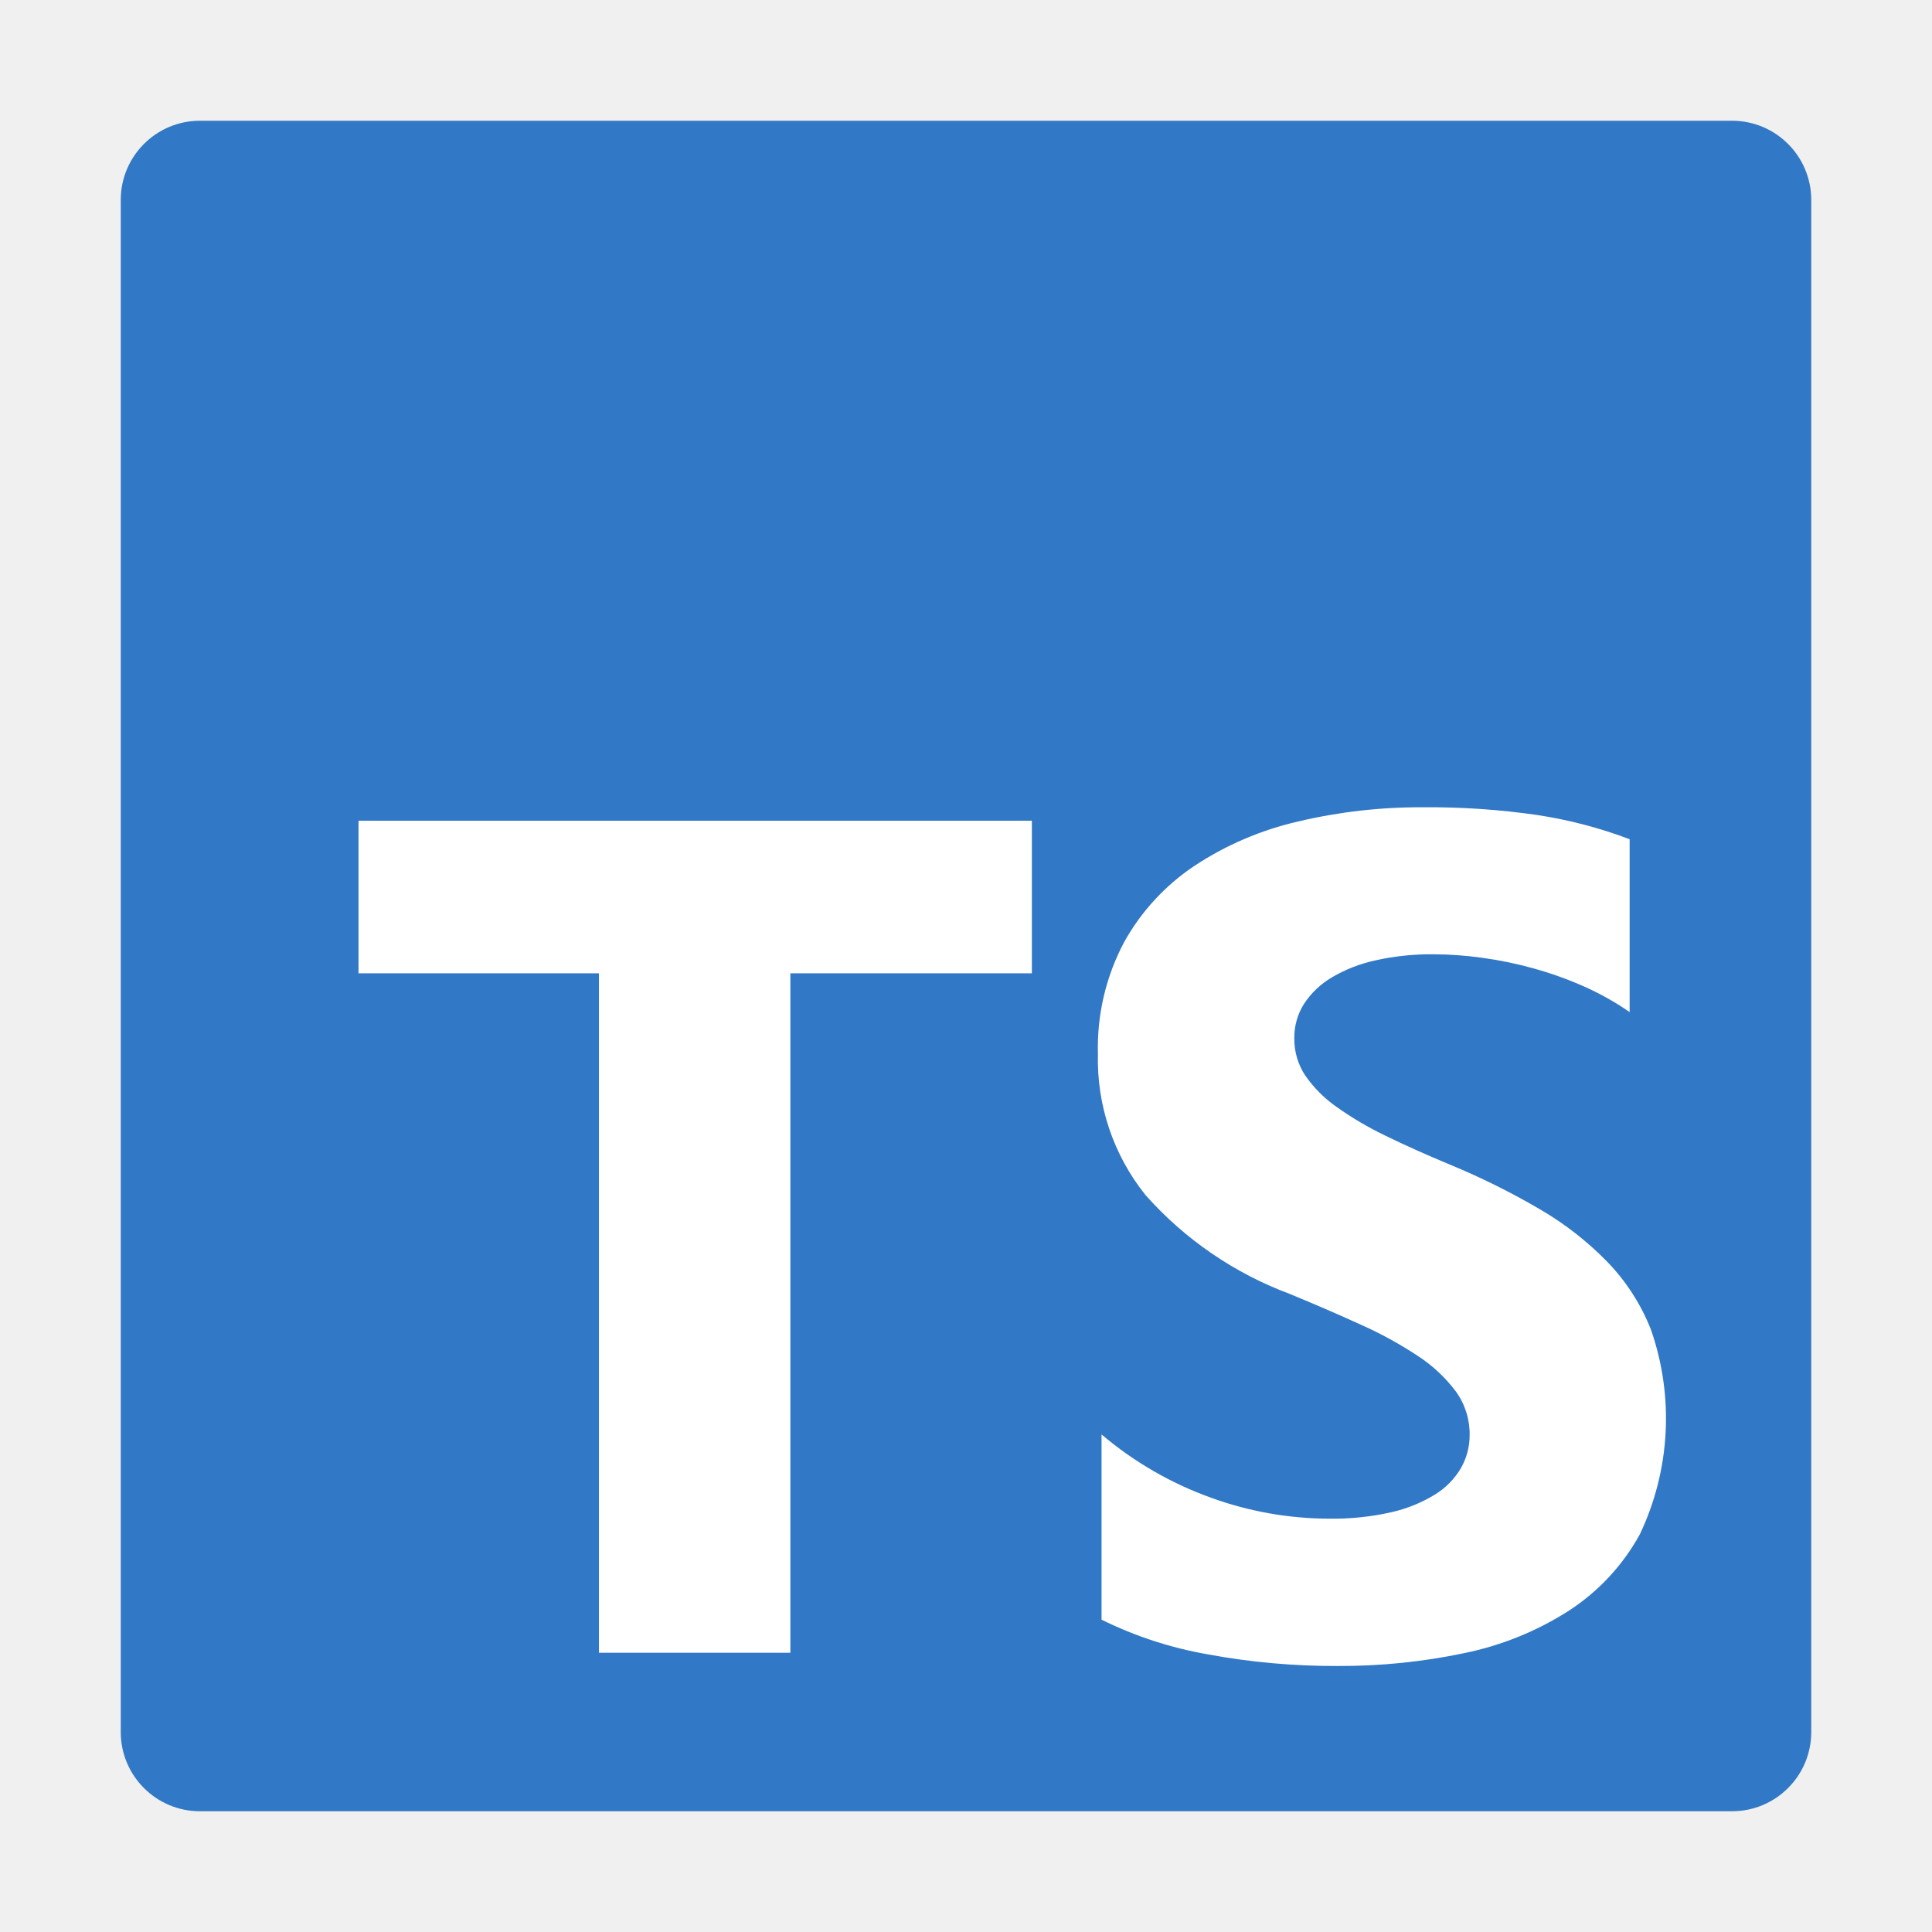
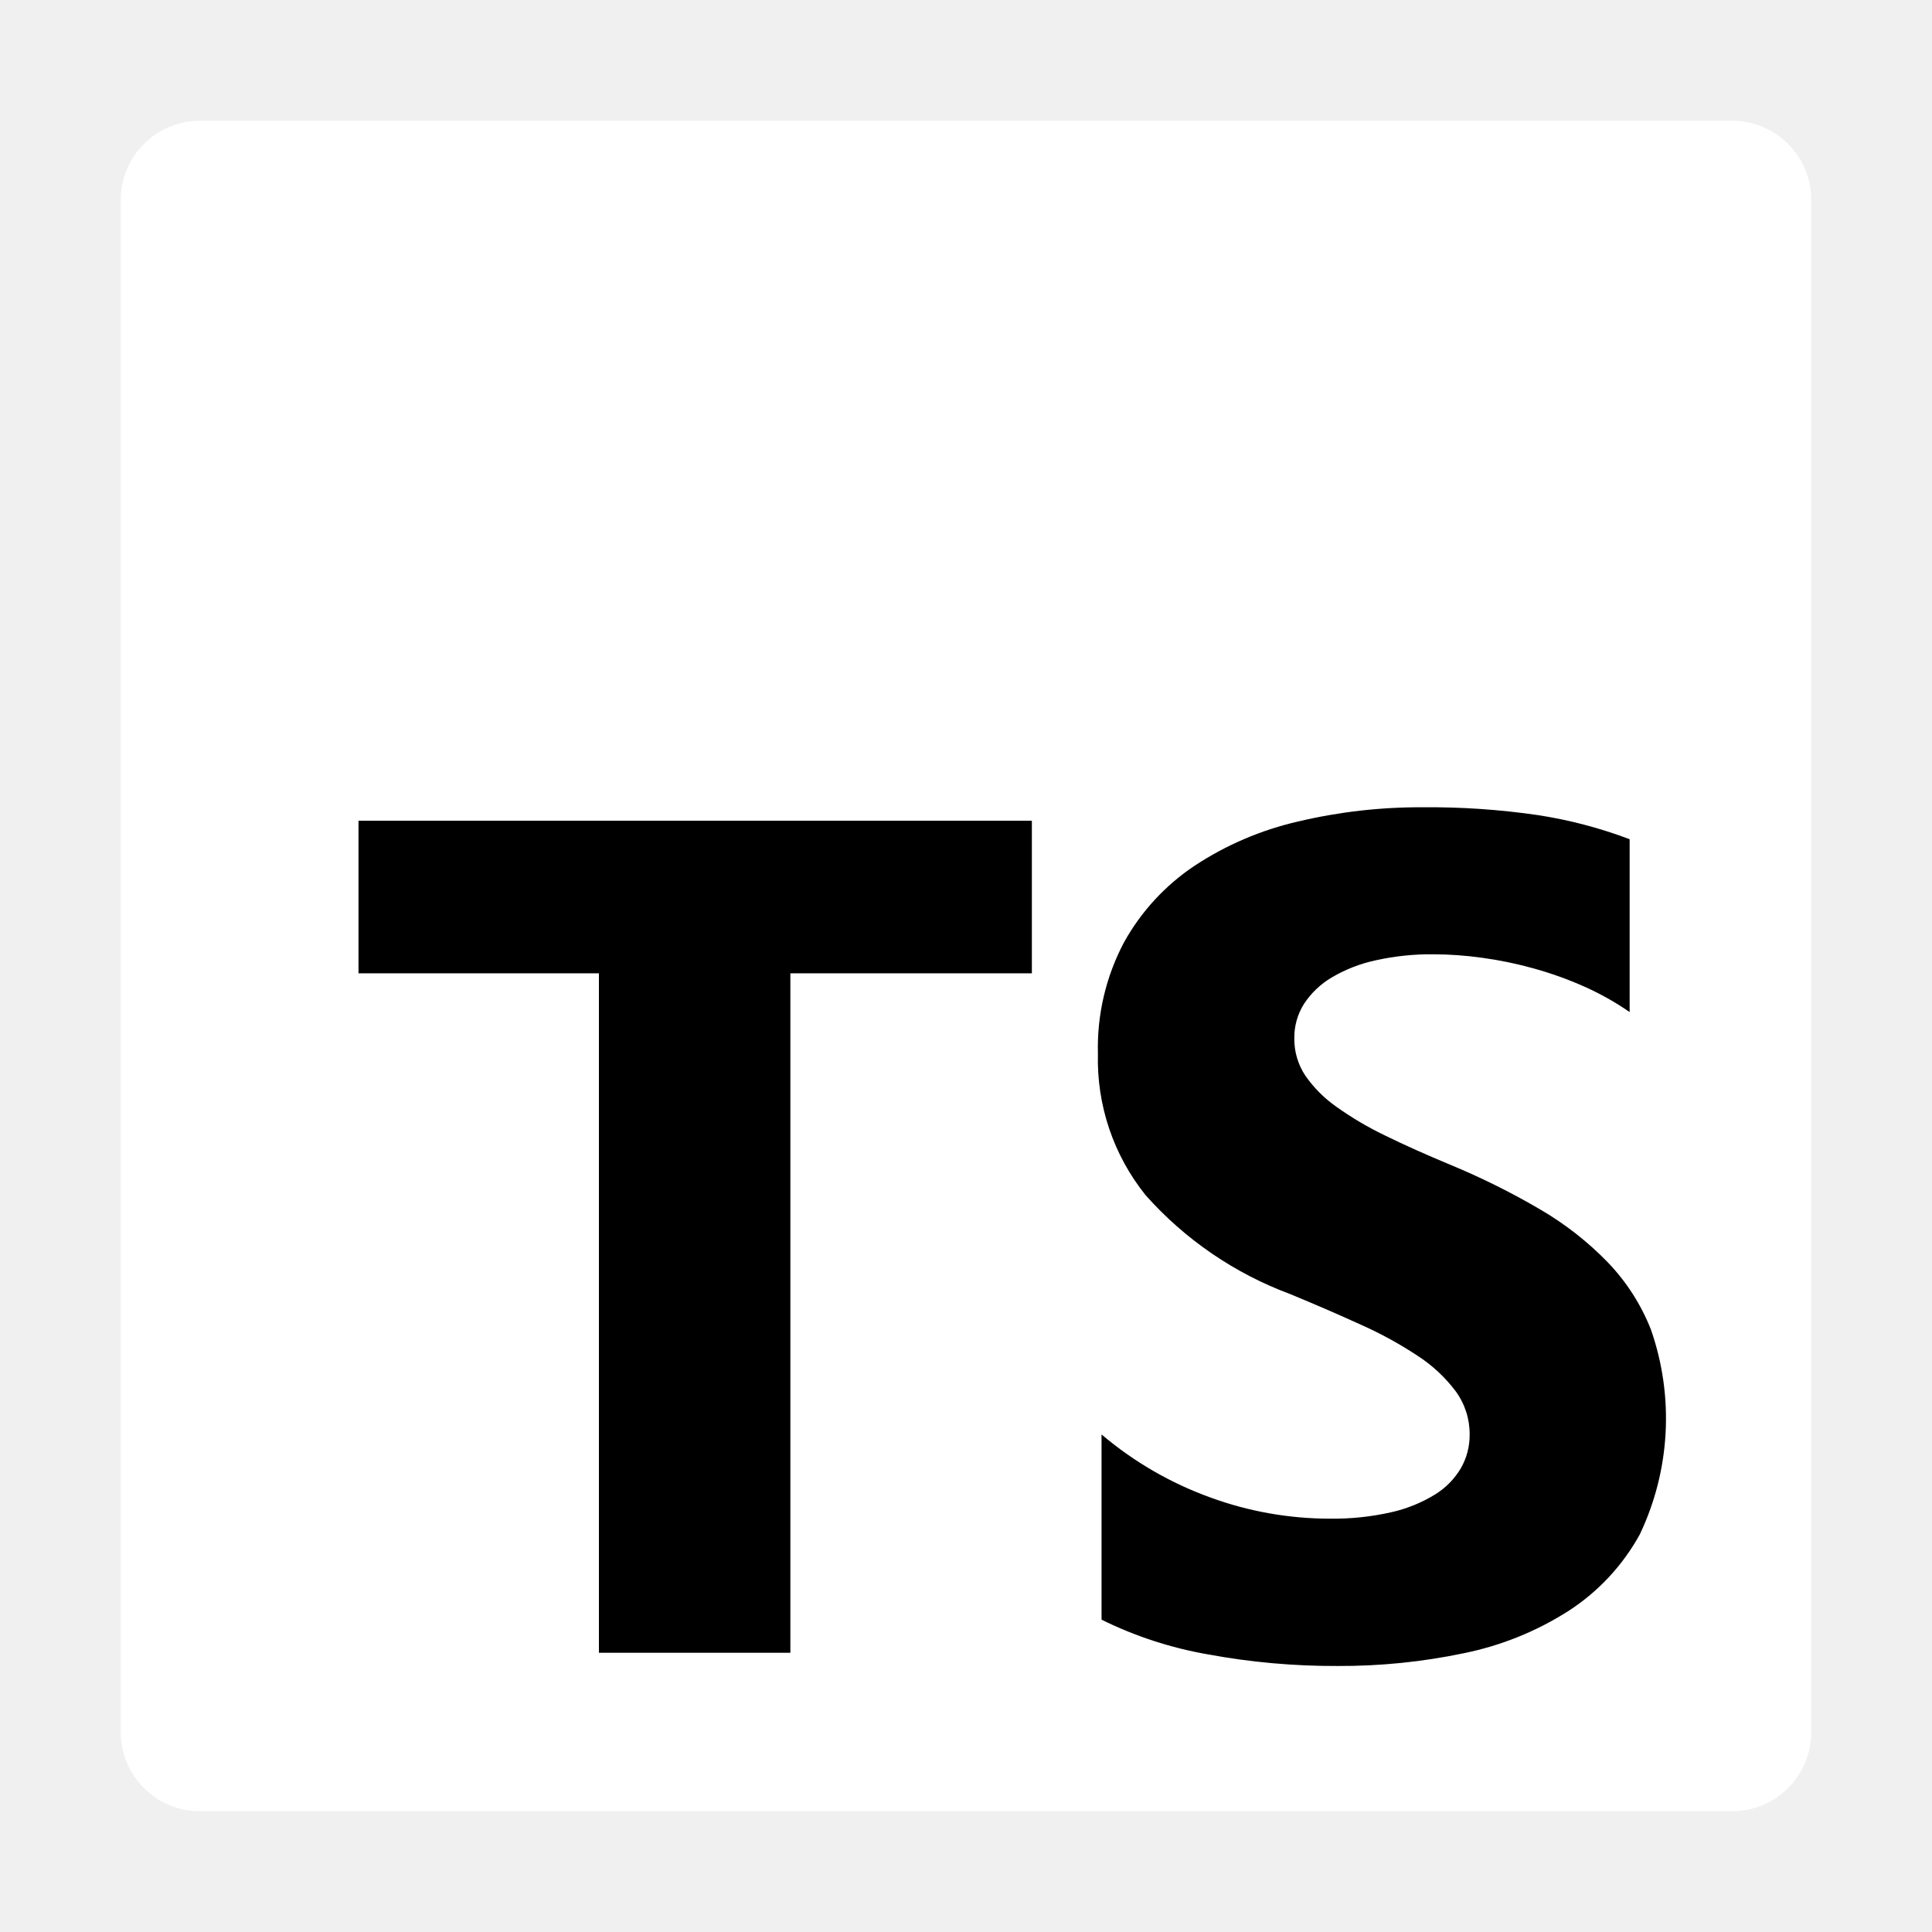
<svg xmlns="http://www.w3.org/2000/svg" width="800px" height="800px" viewBox="0 0 32 32">
-   <rect x="2" y="2" width="28" height="28" rx="1.312" style="fill:#3178c6" />
-   <path d="M18.245,23.759v3.068a6.492,6.492,0,0,0,1.764.575,11.56,11.56,0,0,0,2.146.192,9.968,9.968,0,0,0,2.088-.211,5.11,5.11,0,0,0,1.735-.7,3.542,3.542,0,0,0,1.181-1.266,4.469,4.469,0,0,0,.186-3.394,3.409,3.409,0,0,0-.717-1.117,5.236,5.236,0,0,0-1.123-.877,12.027,12.027,0,0,0-1.477-.734q-.6-.249-1.08-.484a5.5,5.5,0,0,1-.813-.479,2.089,2.089,0,0,1-.516-.518,1.091,1.091,0,0,1-.181-.618,1.039,1.039,0,0,1,.162-.571,1.4,1.4,0,0,1,.459-.436,2.439,2.439,0,0,1,.726-.283,4.211,4.211,0,0,1,.956-.1,5.942,5.942,0,0,1,.808.058,6.292,6.292,0,0,1,.856.177,5.994,5.994,0,0,1,.836.3,4.657,4.657,0,0,1,.751.422V13.9a7.509,7.509,0,0,0-1.525-.4,12.426,12.426,0,0,0-1.9-.129,8.767,8.767,0,0,0-2.064.235,5.239,5.239,0,0,0-1.716.733,3.655,3.655,0,0,0-1.171,1.271,3.731,3.731,0,0,0-.431,1.845,3.588,3.588,0,0,0,.789,2.34,6,6,0,0,0,2.395,1.639q.63.26,1.175.509a6.458,6.458,0,0,1,.942.517,2.463,2.463,0,0,1,.626.585,1.2,1.2,0,0,1,.23.719,1.1,1.1,0,0,1-.144.552,1.269,1.269,0,0,1-.435.441,2.381,2.381,0,0,1-.726.292,4.377,4.377,0,0,1-1.018.105,5.773,5.773,0,0,1-1.969-.35A5.874,5.874,0,0,1,18.245,23.759Zm-5.154-7.638h4V13.594H5.938v2.527H9.92V27.375h3.171Z" style="fill:#ffffff;fill-rule:evenodd" />
+   <rect x="2" y="2" width="28" height="28" rx="1.312" style="fill:#fff" />
+   <path d="M18.245,23.759v3.068a6.492,6.492,0,0,0,1.764.575,11.56,11.56,0,0,0,2.146.192,9.968,9.968,0,0,0,2.088-.211,5.11,5.11,0,0,0,1.735-.7,3.542,3.542,0,0,0,1.181-1.266,4.469,4.469,0,0,0,.186-3.394,3.409,3.409,0,0,0-.717-1.117,5.236,5.236,0,0,0-1.123-.877,12.027,12.027,0,0,0-1.477-.734q-.6-.249-1.08-.484a5.5,5.5,0,0,1-.813-.479,2.089,2.089,0,0,1-.516-.518,1.091,1.091,0,0,1-.181-.618,1.039,1.039,0,0,1,.162-.571,1.4,1.4,0,0,1,.459-.436,2.439,2.439,0,0,1,.726-.283,4.211,4.211,0,0,1,.956-.1,5.942,5.942,0,0,1,.808.058,6.292,6.292,0,0,1,.856.177,5.994,5.994,0,0,1,.836.3,4.657,4.657,0,0,1,.751.422V13.9a7.509,7.509,0,0,0-1.525-.4,12.426,12.426,0,0,0-1.9-.129,8.767,8.767,0,0,0-2.064.235,5.239,5.239,0,0,0-1.716.733,3.655,3.655,0,0,0-1.171,1.271,3.731,3.731,0,0,0-.431,1.845,3.588,3.588,0,0,0,.789,2.34,6,6,0,0,0,2.395,1.639q.63.26,1.175.509a6.458,6.458,0,0,1,.942.517,2.463,2.463,0,0,1,.626.585,1.2,1.2,0,0,1,.23.719,1.1,1.1,0,0,1-.144.552,1.269,1.269,0,0,1-.435.441,2.381,2.381,0,0,1-.726.292,4.377,4.377,0,0,1-1.018.105,5.773,5.773,0,0,1-1.969-.35A5.874,5.874,0,0,1,18.245,23.759Zm-5.154-7.638h4V13.594H5.938v2.527H9.92V27.375h3.171Z" style="fill:#000;fill-rule:evenodd" />
</svg>
